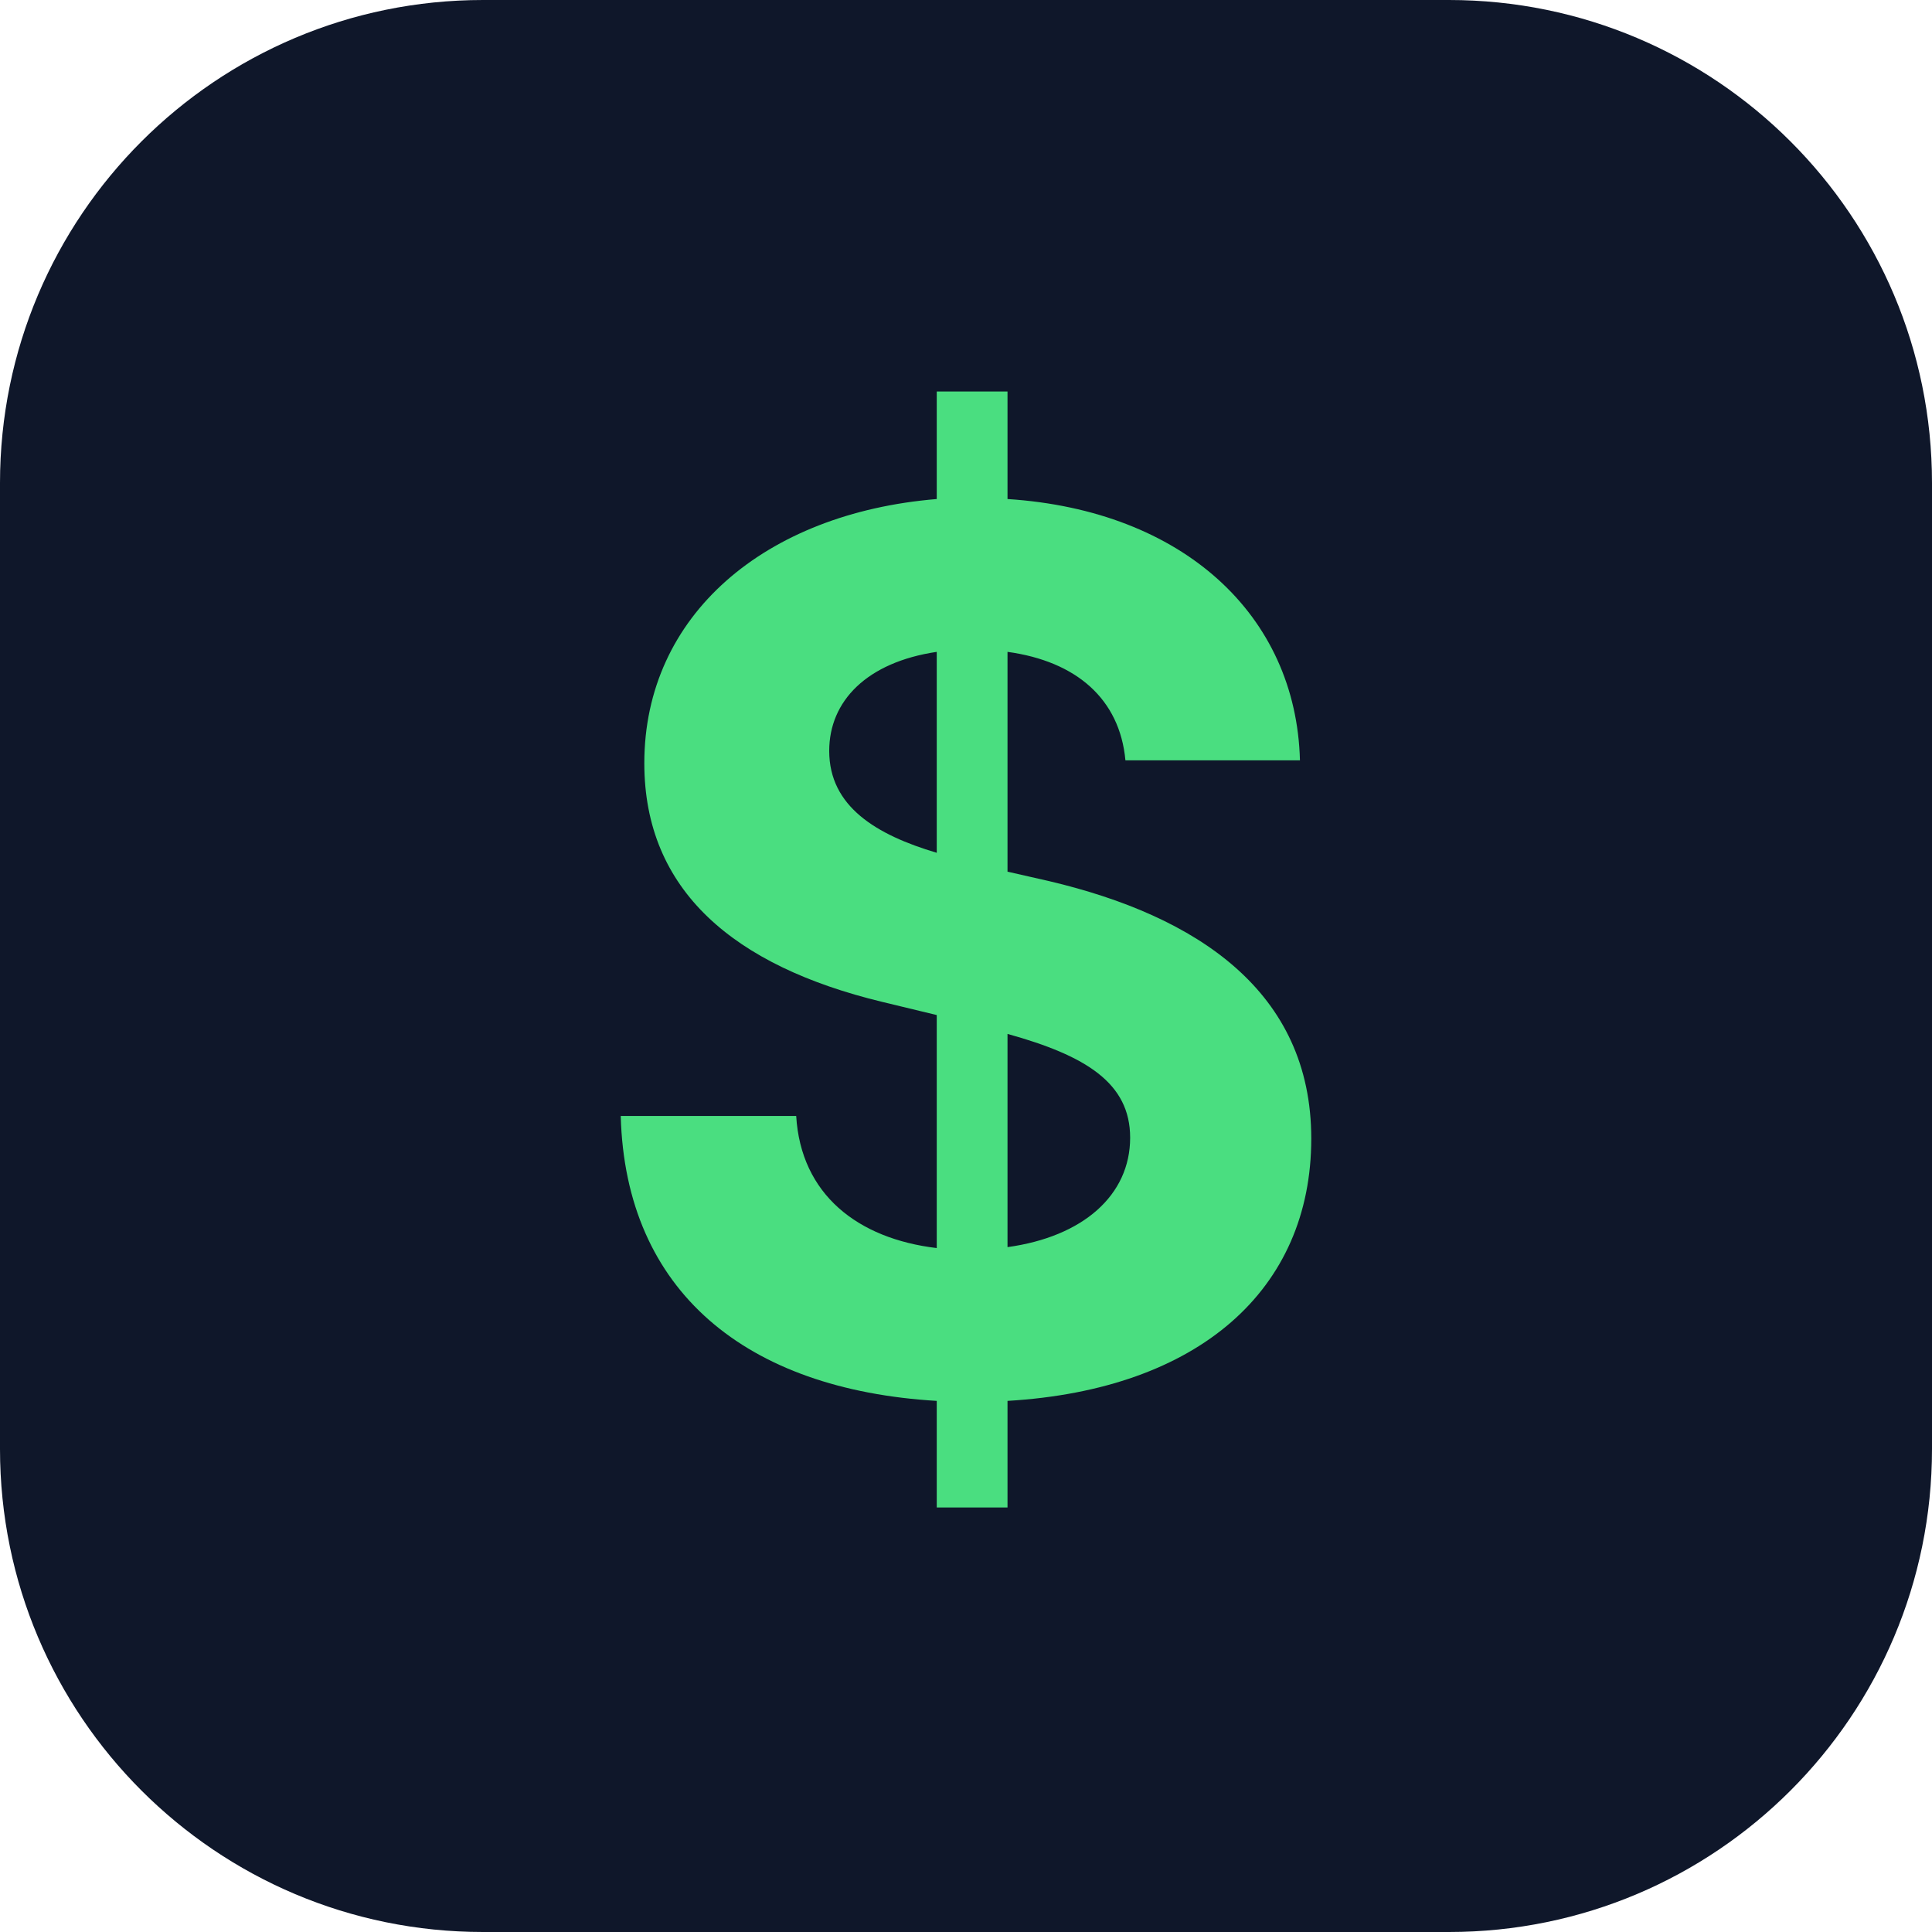
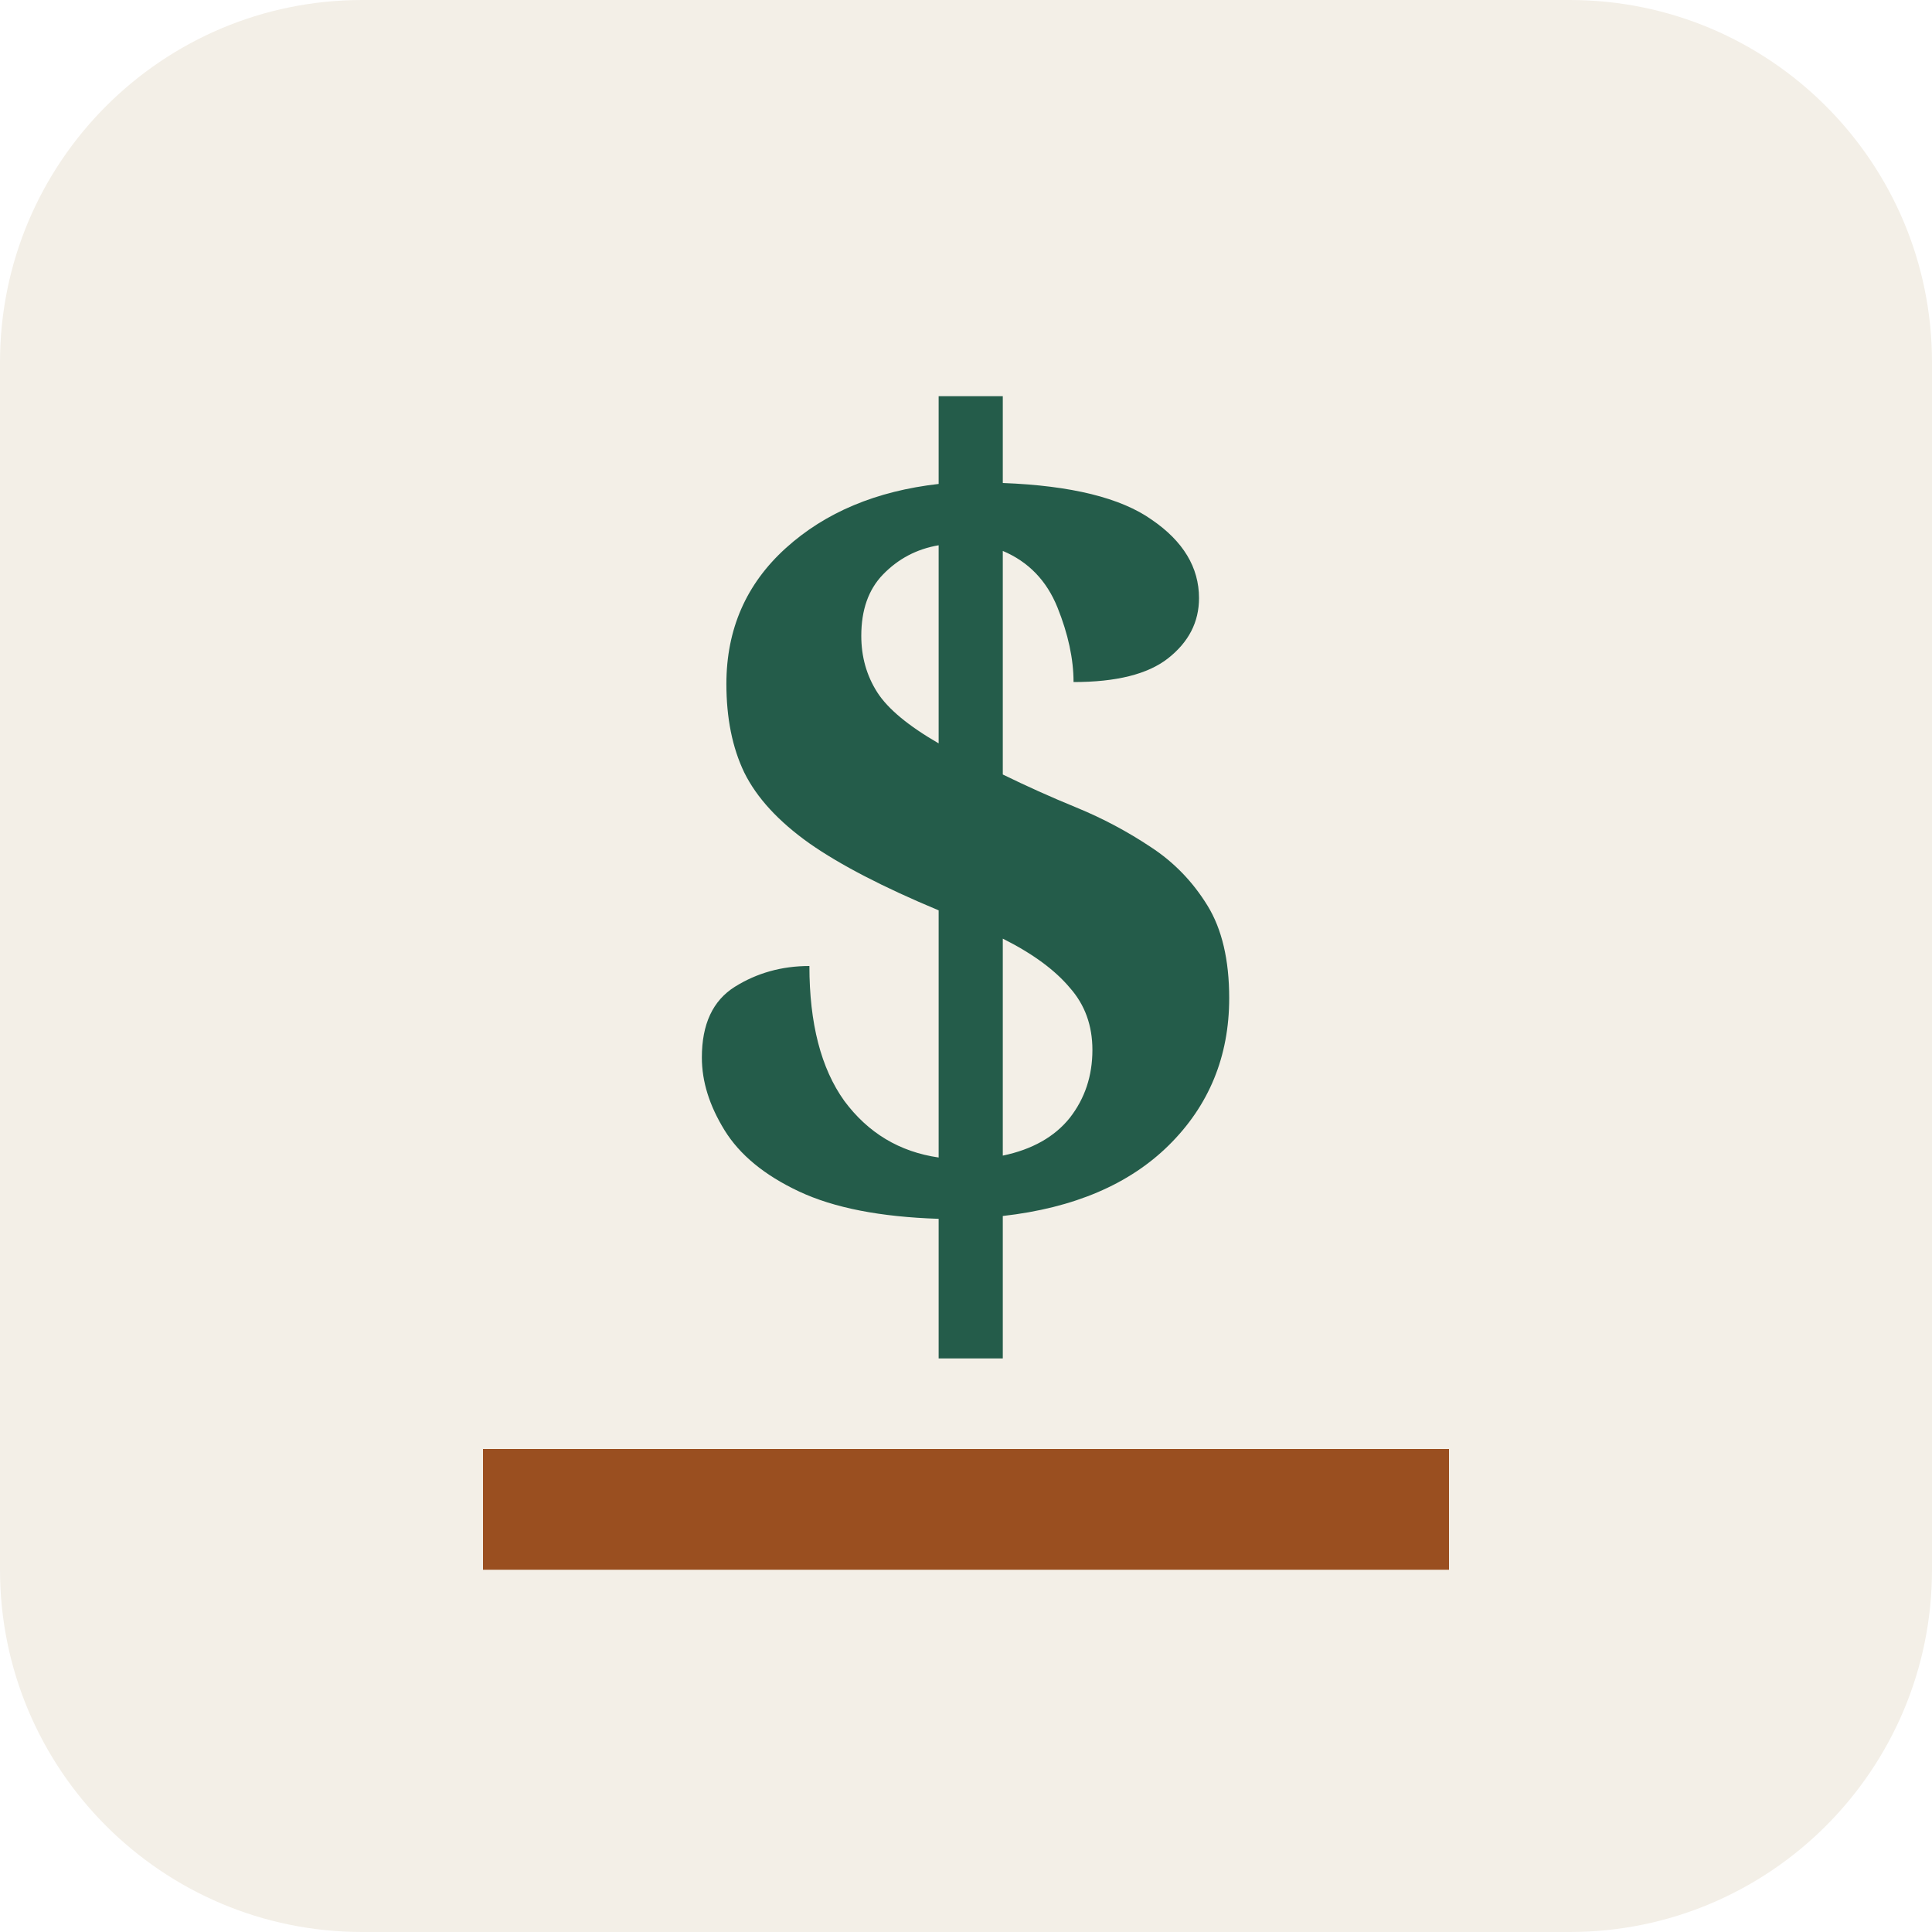
<svg xmlns="http://www.w3.org/2000/svg" viewBox="0 0 32 32">
-   <rect width="32" height="32" rx="8" fill="#0f172a" />
-   <text x="16" y="23" text-anchor="middle" font-family="system-ui, -apple-system, sans-serif" font-size="20" font-weight="700" fill="#4ade80">$</text>
+   <rect width="32" height="32" rx="6" fill="#F3EFE7" />
+   <text x="16" y="21" text-anchor="middle" font-family="Georgia, 'Songti TC', serif" font-size="19" font-weight="700" fill="#245C4A">$</text>
+   <rect x="8" y="24" width="16" height="2" fill="#9A4F20" />
</svg>
